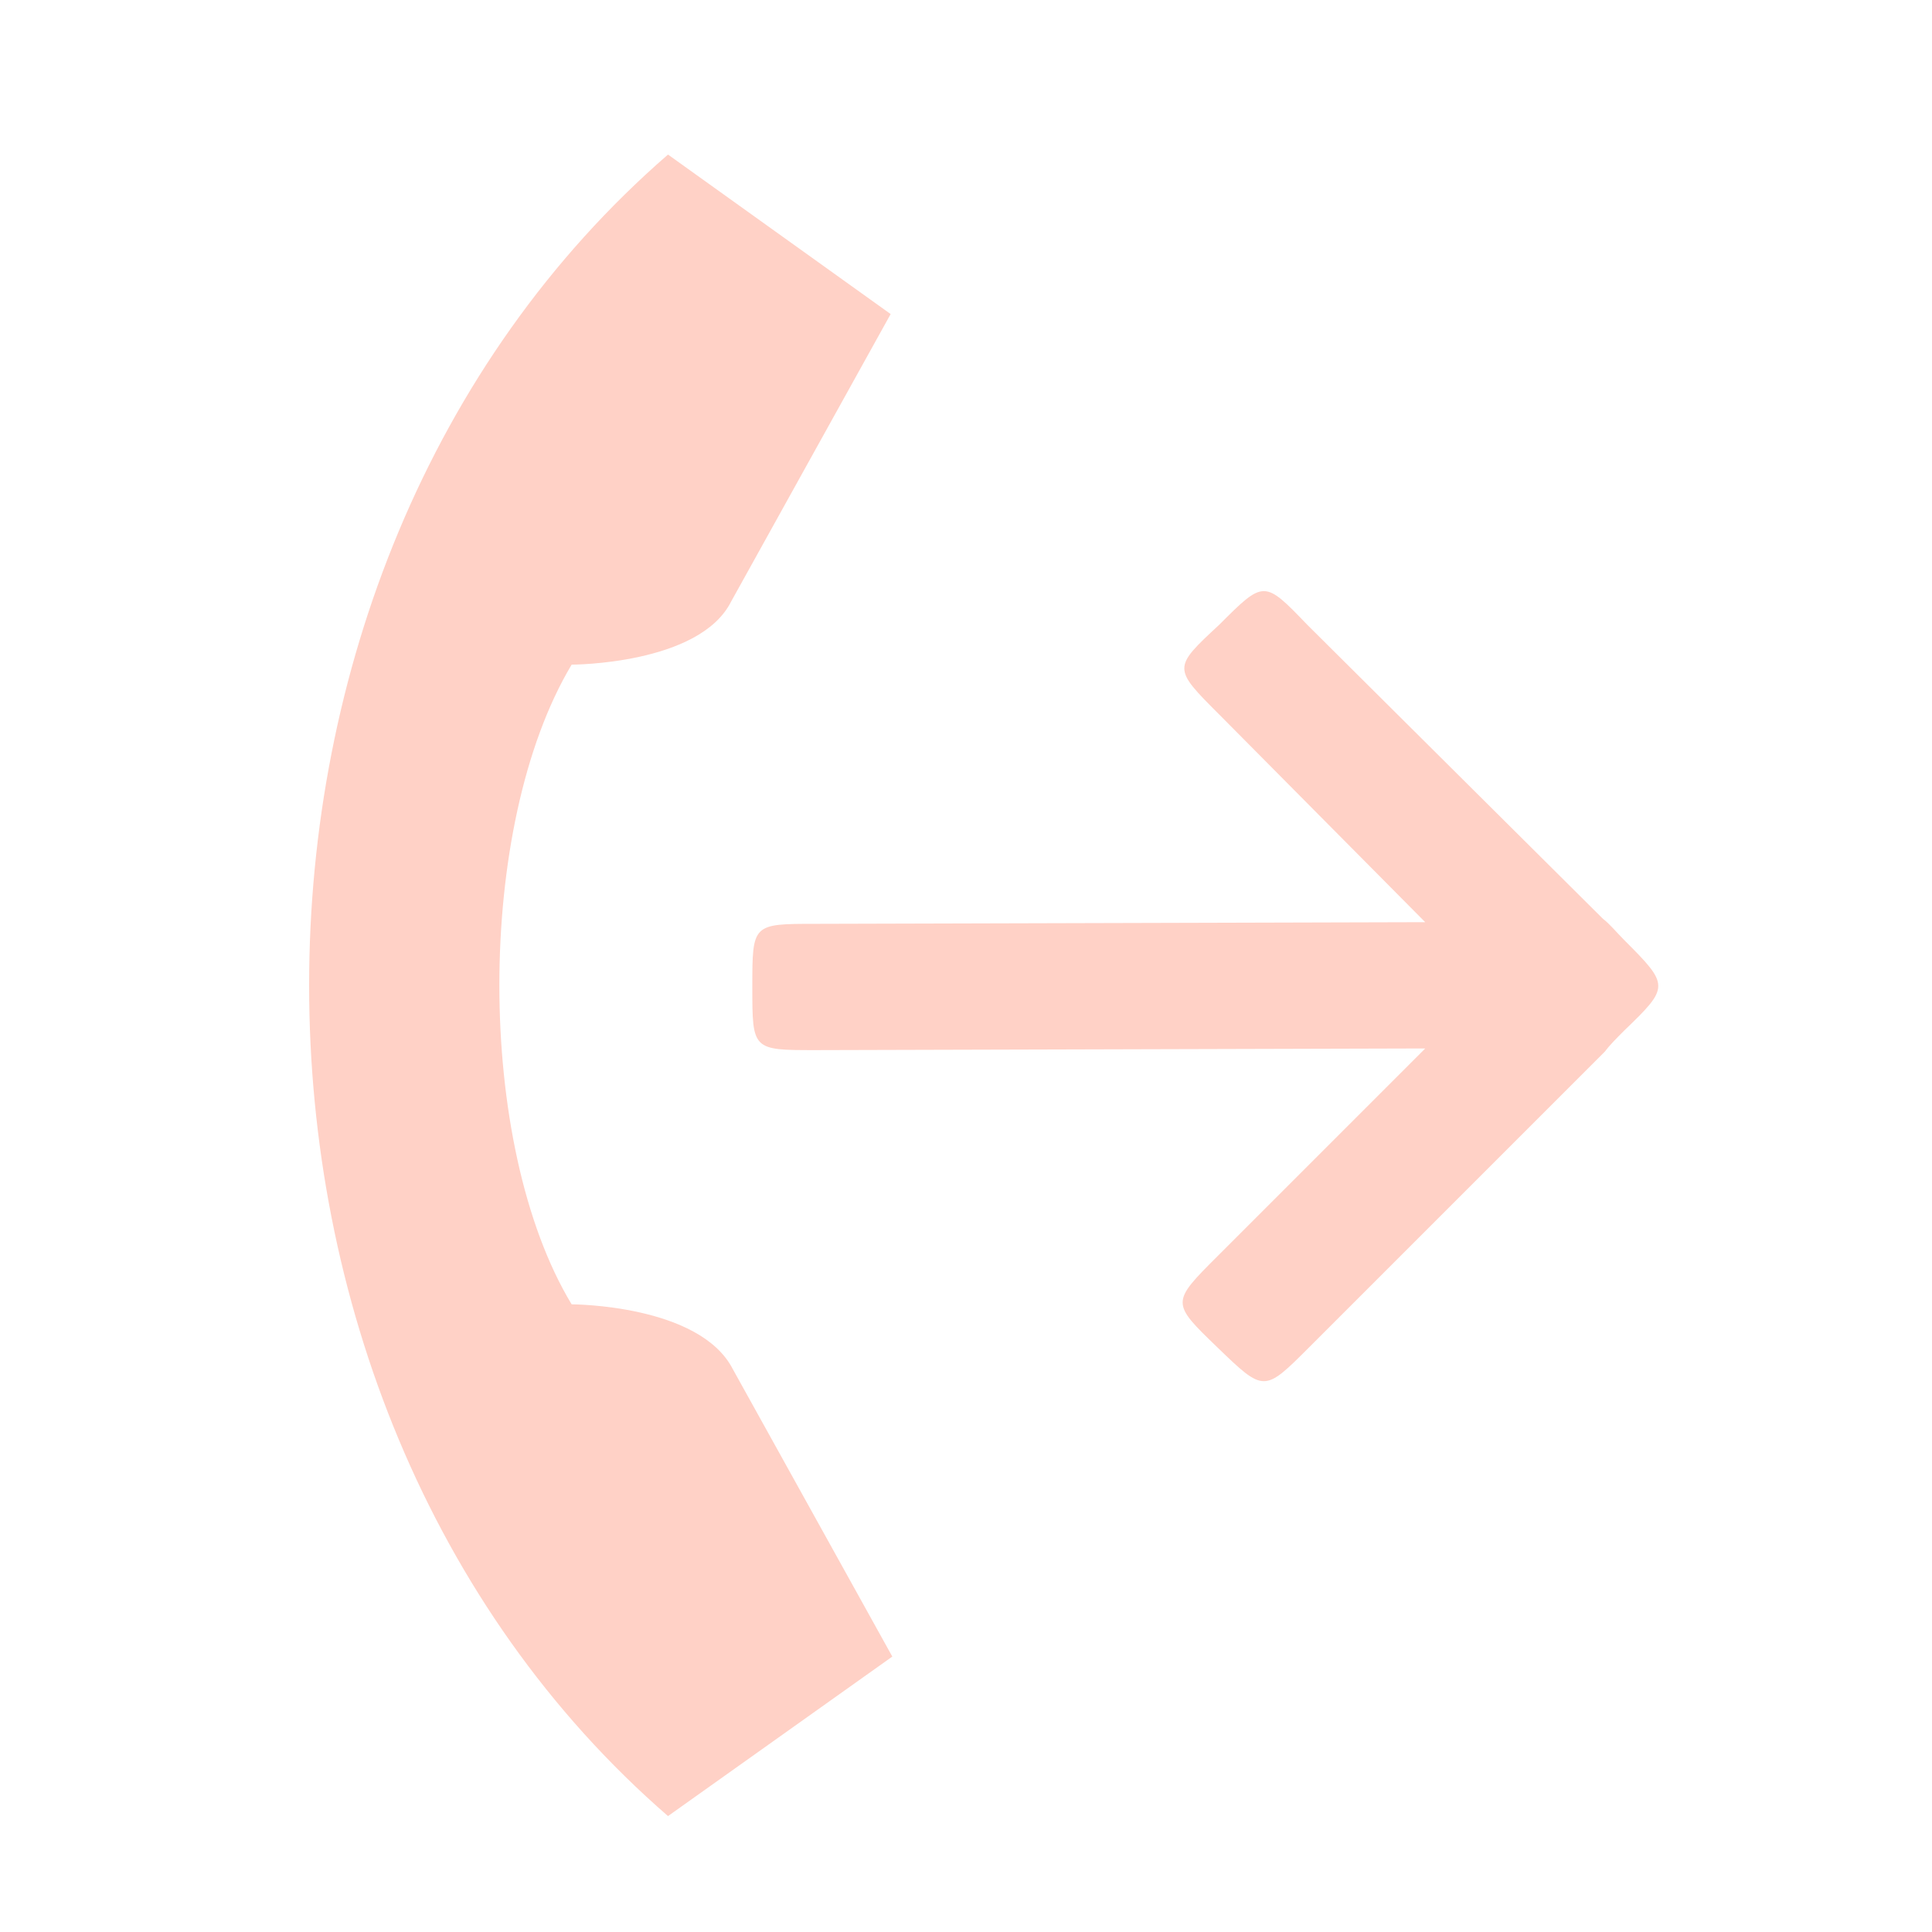
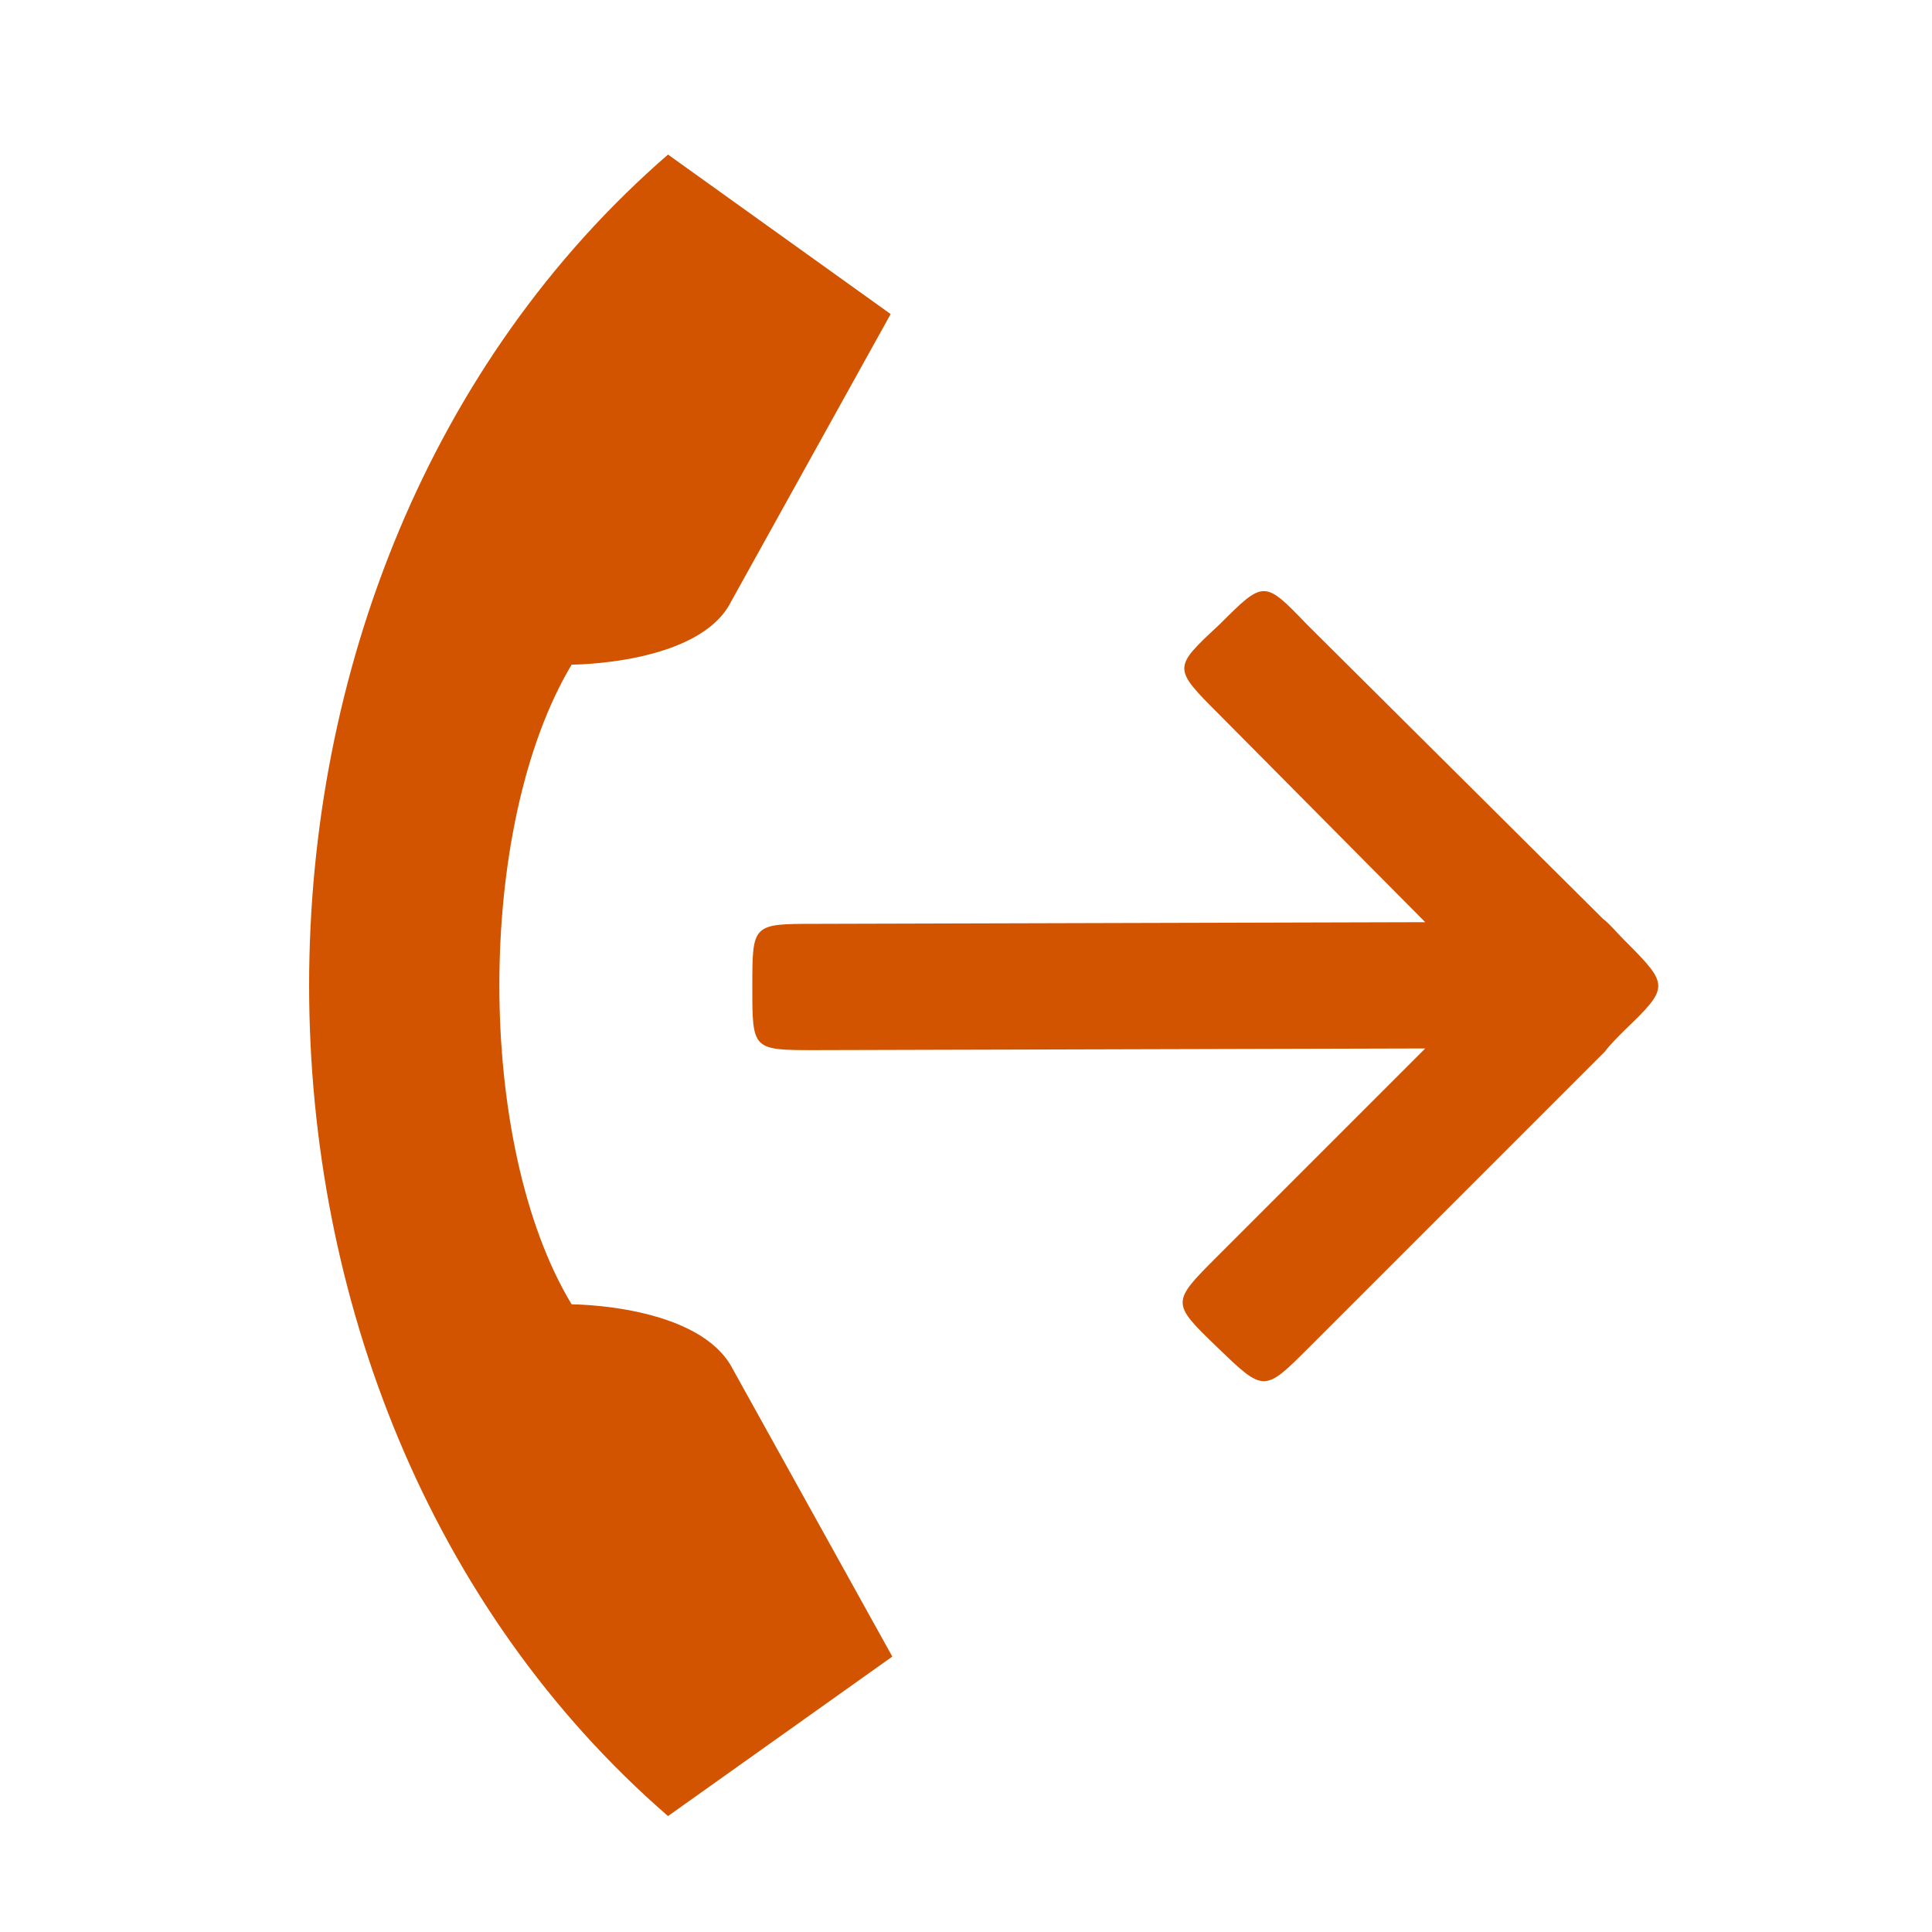
<svg xmlns="http://www.w3.org/2000/svg" width="50px" height="50px" viewBox="0 0 50 50" version="1.1">
  <defs />
  <g id="Page-1" stroke="none" stroke-width="1" fill="none" fill-rule="evenodd">
-     <g id="outcoming-call-missed" fill-rule="nonzero" fill="#FFD1C6">
+     <g id="outcoming-call-missed" fill-rule="nonzero" fill="#D35400">
      <path d="M21.104,27.177 L36.885,27.134 L31.51,32.509 C30.306,33.713 30.306,33.713 31.51,34.874 C32.714,36.035 32.714,36.035 33.875,34.874 L41.529,27.22 C41.658,27.048 41.83,26.876 42.045,26.661 C43.206,25.543 43.206,25.5 42.045,24.339 C41.83,24.124 41.658,23.909 41.486,23.78 L33.832,16.169 C32.714,15.008 32.714,15.008 31.553,16.169 C30.349,17.287 30.349,17.287 31.553,18.491 L36.885,23.866 L21.104,23.909 C19.47,23.909 19.47,23.909 19.47,25.543 C19.47,27.177 19.47,27.177 21.104,27.177 Z M14.794,33.756 C12.3,29.628 12.3,21.372 14.794,17.201 C14.794,17.201 18.105,17.201 18.922,15.567 L23.05,8.128 L17.288,4 C4.904,14.75 4.904,36.25 17.288,47 L23.093,42.872 L18.965,35.433 C18.105,33.756 14.794,33.756 14.794,33.756 Z" id="Shape" />
    </g>
  </g>
</svg>
